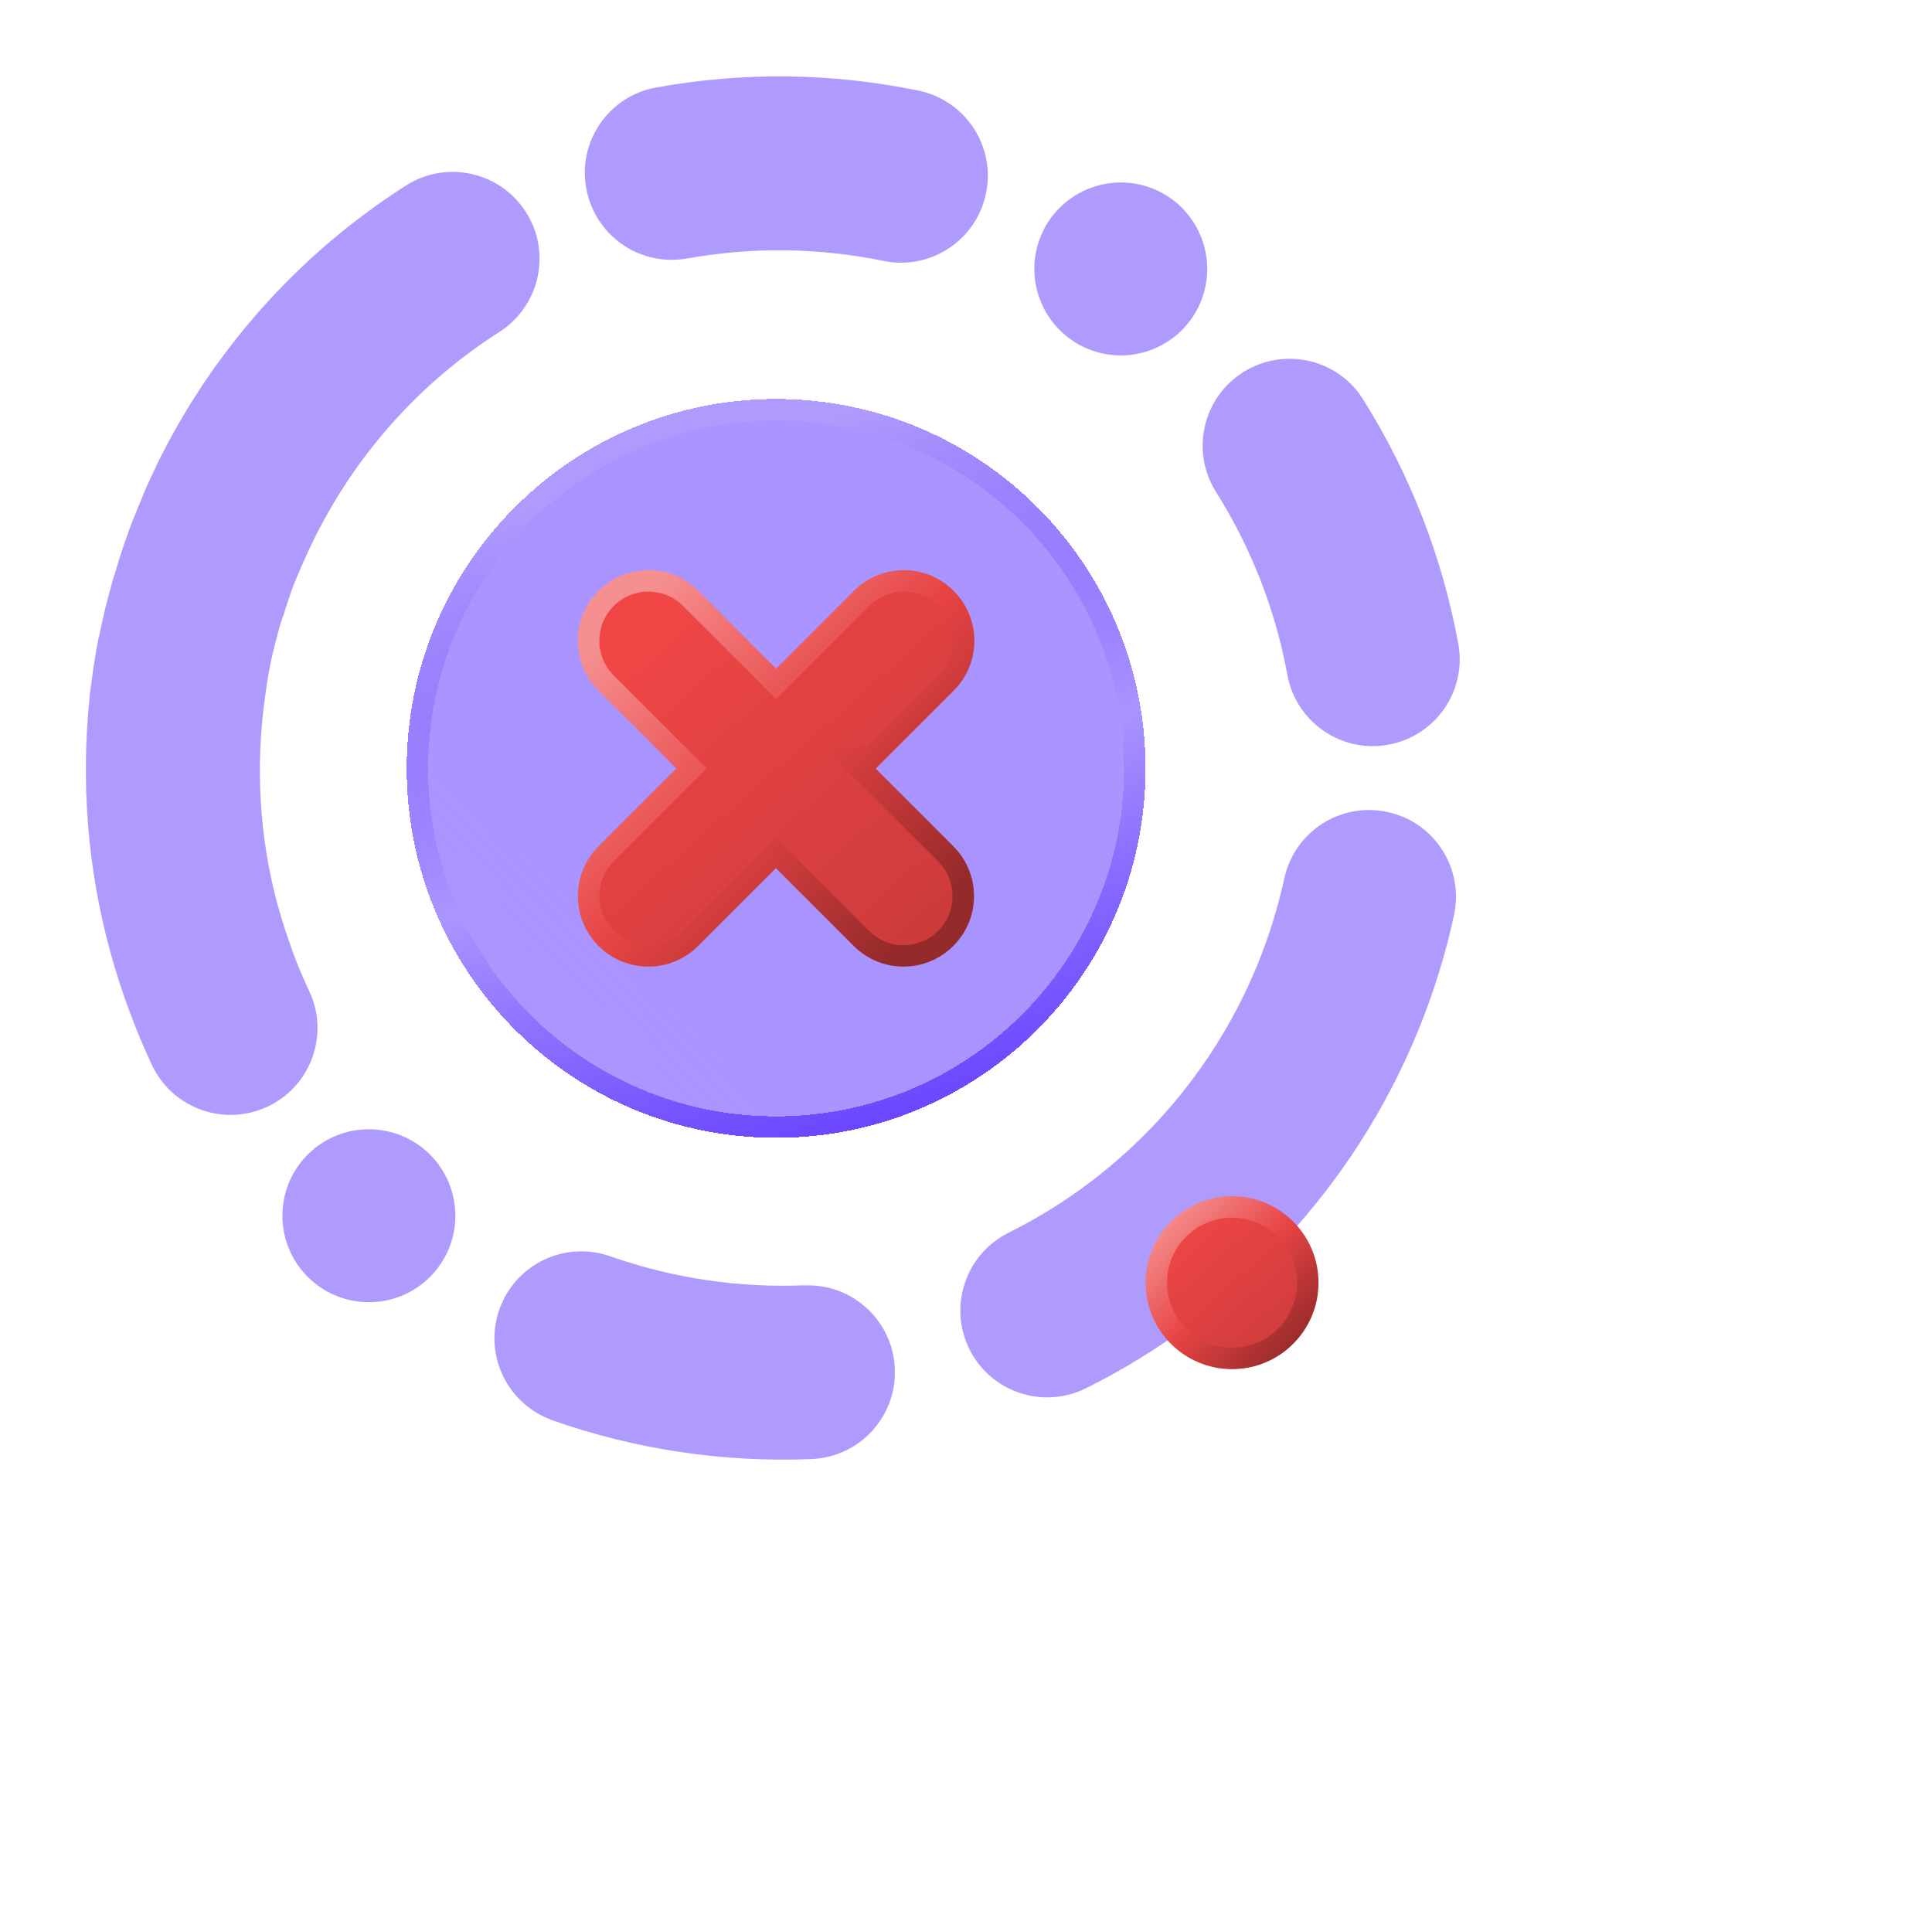
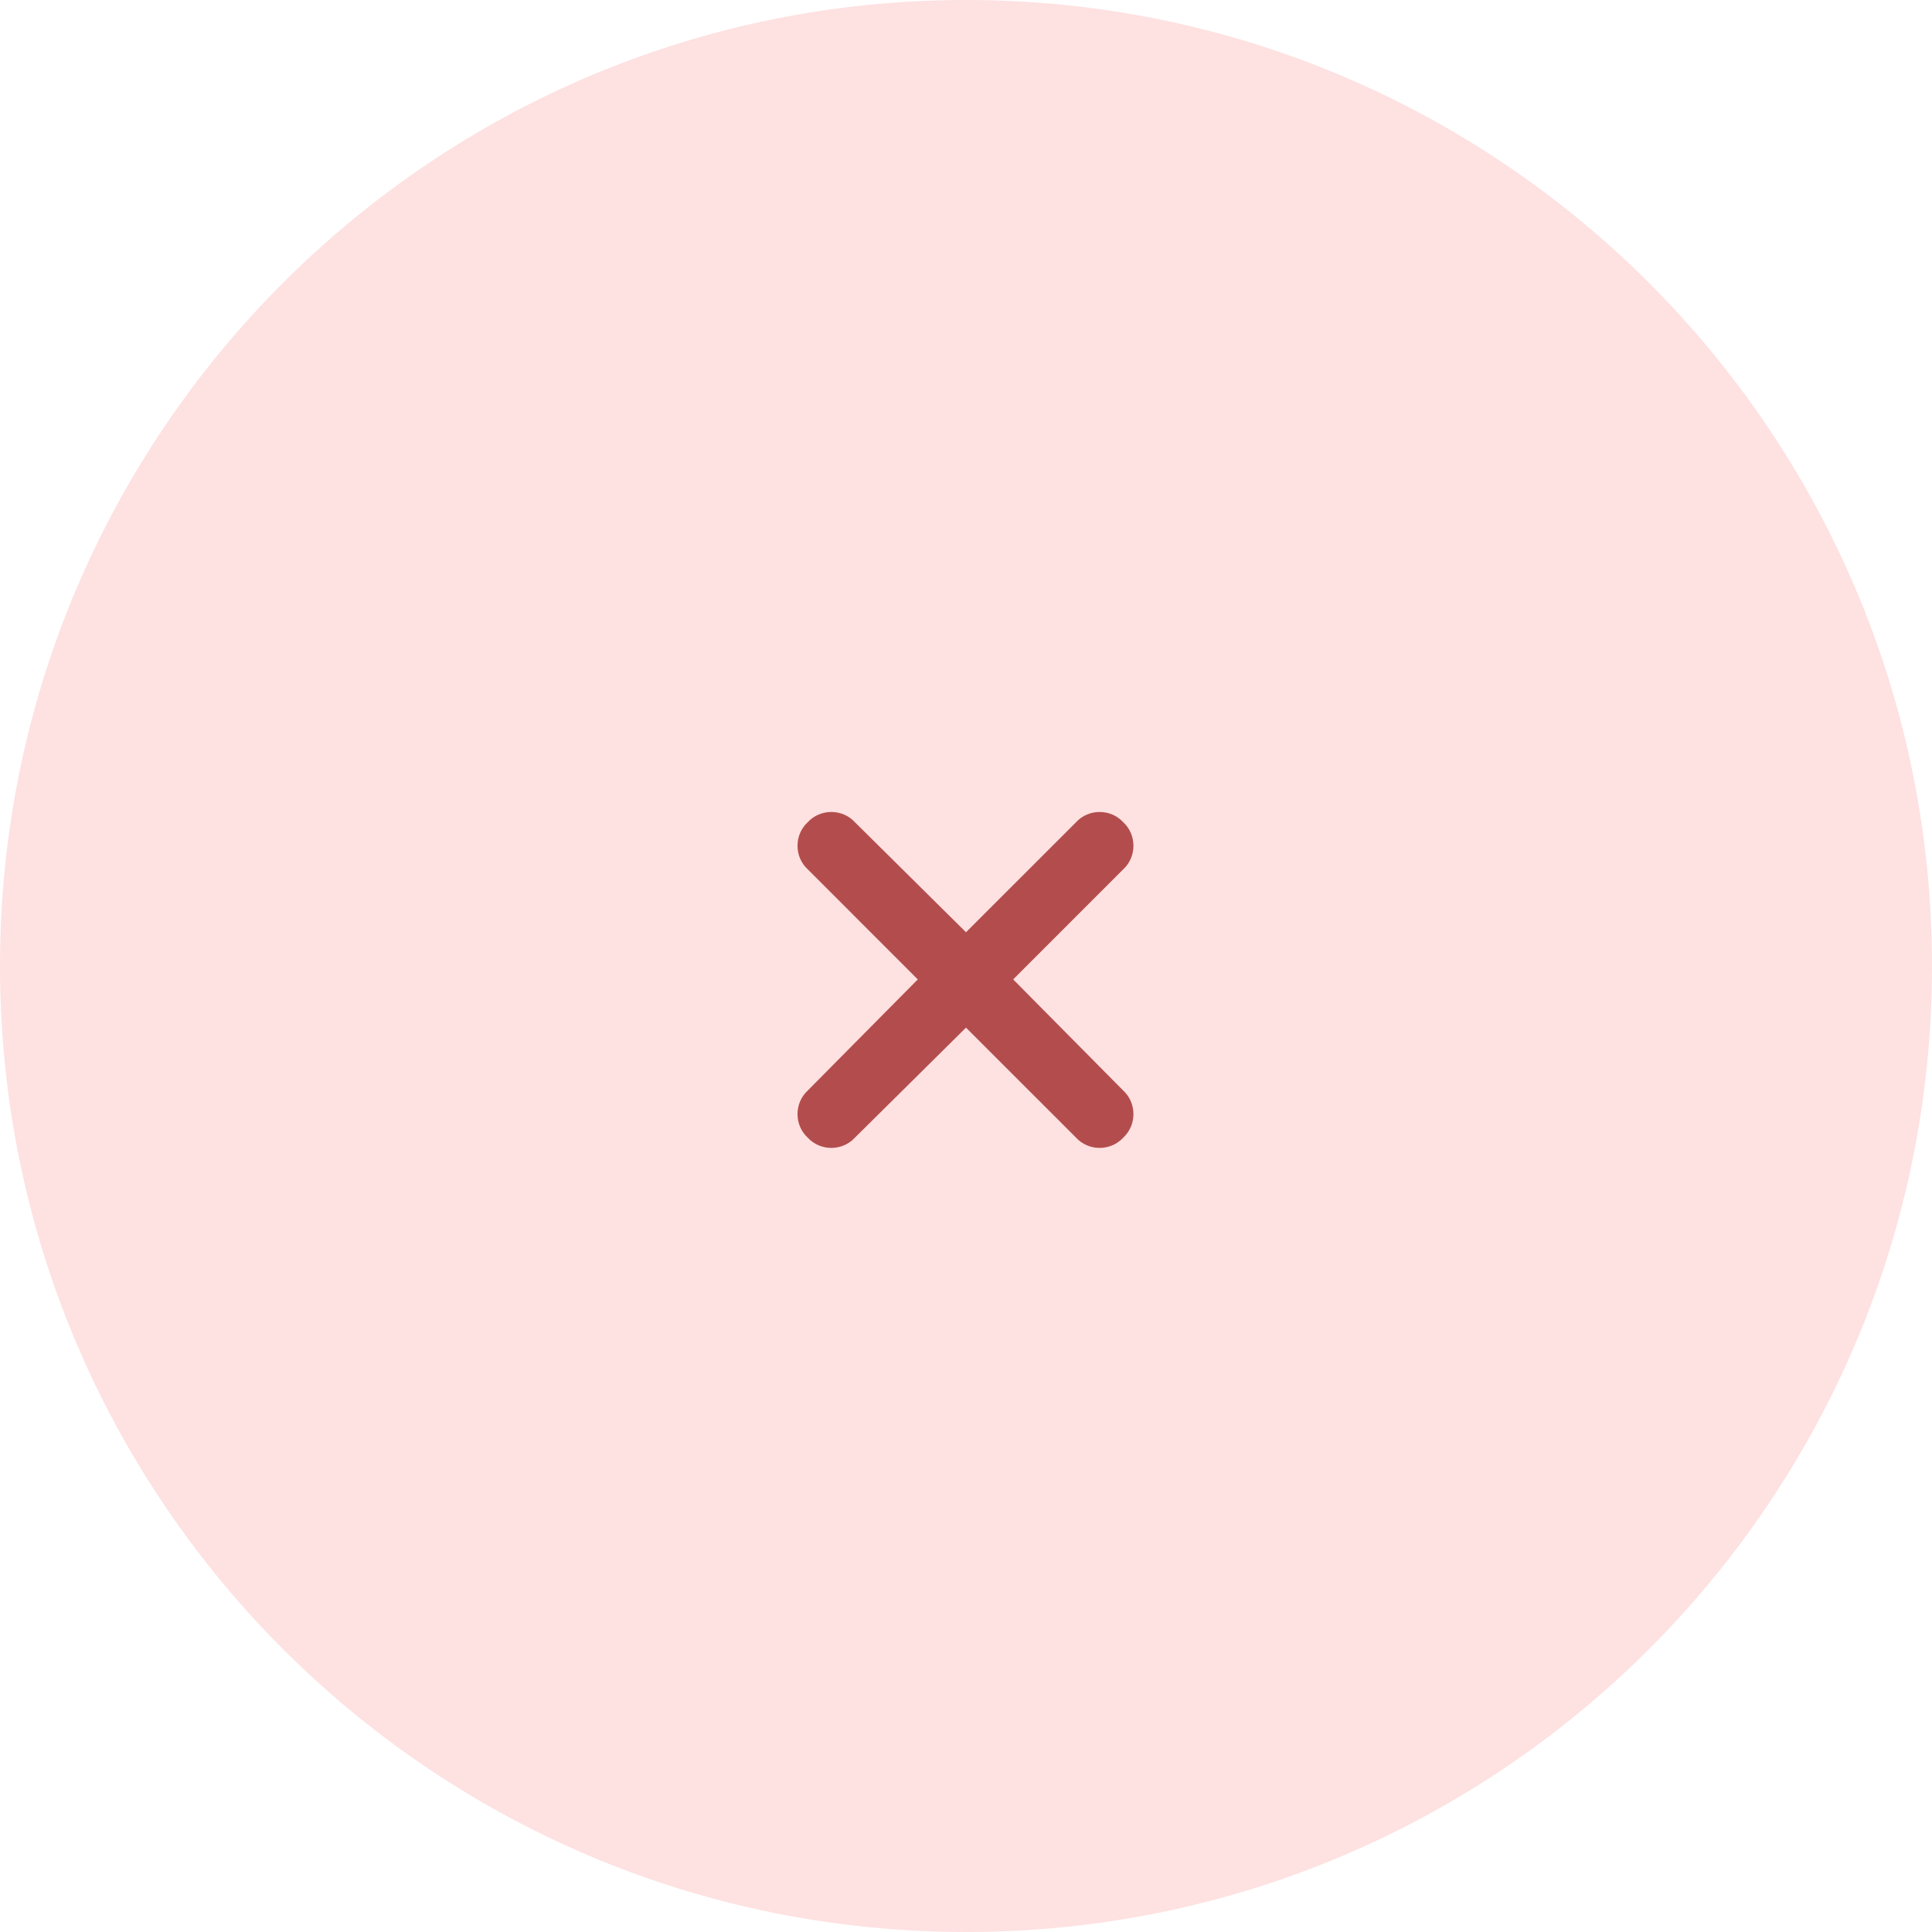
- <svg xmlns="http://www.w3.org/2000/svg" width="90" height="89" viewBox="0 0 90 89" fill="none">
-   <g filter="url(#filter0_bd_1472_3068)">
-     <path d="M36.155 53.007C45.659 53.007 53.364 45.302 53.364 35.798C53.364 26.293 45.659 18.588 36.155 18.588C26.65 18.588 18.945 26.293 18.945 35.798C18.945 45.302 26.65 53.007 36.155 53.007Z" fill="url(#paint0_linear_1472_3068)" shape-rendering="crispEdges" />
-     <path d="M52.864 35.798C52.864 45.026 45.383 52.507 36.155 52.507C26.926 52.507 19.445 45.026 19.445 35.798C19.445 26.569 26.926 19.088 36.155 19.088C45.383 19.088 52.864 26.569 52.864 35.798Z" stroke="url(#paint1_linear_1472_3068)" shape-rendering="crispEdges" />
-   </g>
-   <g>
-     <animateTransform attributeName="transform" attributeType="XML" type="rotate" from="0 36 34.992" to="360 36 34.992" dur="2s" repeatCount="indefinite" />
-     <g opacity="0.5">
-       <path d="M45.934 8.993C46.384 6.806 44.967 4.67 42.78 4.22C38.746 3.392 34.638 3.339 30.576 4.074C28.375 4.464 26.907 6.573 27.309 8.769C27.564 10.186 28.518 11.296 29.757 11.804C30.448 12.087 31.216 12.179 32.001 12.044C35.044 11.495 38.128 11.535 41.158 12.155C43.345 12.605 45.489 11.191 45.931 9.001L45.934 8.993Z" fill="#5F38FB" />
-       <path d="M50.682 16.255C52.745 17.101 55.094 16.112 55.937 14.057C56.78 12.002 55.793 9.644 53.739 8.802C51.684 7.959 49.326 8.945 48.483 11C47.641 13.055 48.627 15.413 50.682 16.255Z" fill="#5F38FB" />
-       <path d="M20.042 59.476C21.609 57.897 21.6 55.347 20.022 53.779C18.443 52.212 15.893 52.221 14.325 53.799C12.758 55.378 12.767 57.928 14.345 59.496C15.924 61.063 18.474 61.055 20.042 59.476Z" fill="#5F38FB" />
-       <path d="M67.731 42.644C67.543 43.529 67.31 44.406 67.047 45.26L67.044 45.268C66.758 46.201 66.425 47.133 66.053 48.04C63.081 55.285 57.587 61.195 50.581 64.678C49.496 65.214 48.287 65.224 47.247 64.797C46.365 64.436 45.609 63.766 45.158 62.852C44.17 60.854 44.981 58.426 46.983 57.43C52.224 54.817 56.341 50.393 58.566 44.969C58.846 44.287 59.095 43.583 59.313 42.885C59.511 42.237 59.684 41.58 59.828 40.919C60.306 38.735 62.457 37.352 64.642 37.831C66.822 38.297 68.209 40.46 67.731 42.644Z" fill="#5F38FB" />
-       <path d="M13.62 44.282C13.364 43.604 13.141 42.89 12.938 42.176C12.066 38.971 11.895 35.645 12.355 32.413C12.373 32.294 12.39 32.173 12.407 32.052C12.443 31.792 12.479 31.53 12.529 31.279C12.636 30.71 12.767 30.152 12.919 29.593L13.033 29.173C13.067 29.047 13.11 28.925 13.153 28.802C13.182 28.721 13.211 28.639 13.237 28.557C13.39 28.066 13.548 27.586 13.734 27.108C13.857 26.809 13.988 26.513 14.119 26.217C16.029 21.82 19.18 18.069 23.26 15.466C25.142 14.265 25.702 11.764 24.501 9.882C23.3 8 20.799 7.44 18.916 8.641C13.889 11.847 9.891 16.359 7.299 21.661L7.282 21.703C7.206 21.866 7.129 22.029 7.049 22.2C7.016 22.274 6.981 22.347 6.947 22.42C6.878 22.567 6.809 22.714 6.748 22.863L6.212 24.17C6.107 24.425 6.016 24.687 5.925 24.949C5.895 25.036 5.865 25.123 5.834 25.21C5.793 25.31 5.756 25.401 5.731 25.508C5.596 25.909 5.465 26.322 5.347 26.73C5.333 26.763 5.316 26.805 5.311 26.842L5.3 26.867C5.17 27.328 5.042 27.781 4.928 28.249L4.921 28.266C4.81 28.726 4.708 29.189 4.613 29.656L4.593 29.706C4.52 30.074 4.455 30.446 4.398 30.821C4.389 30.866 4.382 30.912 4.376 30.958C4.369 31.004 4.363 31.049 4.354 31.094C4.332 31.255 4.31 31.414 4.289 31.573C4.267 31.732 4.246 31.891 4.224 32.052C4.217 32.103 4.21 32.156 4.203 32.208C4.196 32.261 4.189 32.314 4.182 32.365C4.177 32.377 4.179 32.387 4.18 32.399C4.181 32.404 4.182 32.408 4.182 32.414C3.764 36.372 4.061 40.411 5.131 44.319C5.391 45.271 5.695 46.212 6.033 47.118C6.341 47.954 6.695 48.799 7.078 49.617C7.524 50.567 8.298 51.264 9.205 51.636C10.22 52.052 11.393 52.057 12.465 51.554C14.487 50.604 15.359 48.193 14.402 46.167C14.11 45.552 13.85 44.93 13.616 44.29L13.62 44.282Z" fill="#5F38FB" />
-       <path d="M59.972 31.445C59.411 28.406 58.294 25.538 56.647 22.919C55.452 21.02 56.028 18.526 57.916 17.336C59.811 16.151 62.312 16.71 63.498 18.605C65.69 22.099 67.181 25.927 67.931 29.976C68.341 32.175 66.882 34.288 64.686 34.69C63.895 34.842 63.109 34.743 62.419 34.46C61.188 33.955 60.23 32.853 59.972 31.445Z" fill="#5F38FB" />
-       <path d="M28.42 58.525C31.343 59.548 34.382 60.007 37.477 59.877L37.473 59.885C39.708 59.791 41.591 61.526 41.686 63.761C41.78 65.996 40.045 67.879 37.81 67.973C33.69 68.139 29.633 67.535 25.741 66.172L25.541 66.09C23.561 65.278 22.544 63.044 23.262 61.006C24.004 58.89 26.313 57.787 28.42 58.525Z" fill="#5F38FB" />
-     </g>
-     <path d="M60.921 59.757C60.921 61.706 59.341 63.285 57.393 63.285C55.444 63.285 53.865 61.706 53.865 59.757C53.865 57.809 55.444 56.229 57.393 56.229C59.341 56.229 60.921 57.809 60.921 59.757Z" fill="url(#paint2_linear_1472_3068)" stroke="url(#paint3_linear_1472_3068)" />
-   </g>
-   <path d="M44.073 31.821L40.596 35.298H39.578L40.432 36.152L44.055 39.775C45.146 40.866 45.146 42.626 44.055 43.717C43.514 44.258 42.798 44.532 42.089 44.532C41.38 44.532 40.664 44.258 40.123 43.717L36.499 40.093L36.146 39.74L35.792 40.093L32.169 43.717C31.628 44.258 30.911 44.532 30.203 44.532C29.494 44.532 28.777 44.258 28.236 43.717C27.146 42.626 27.146 40.866 28.236 39.775L31.86 36.152L32.213 35.798L31.86 35.445L28.236 31.821C27.146 30.731 27.146 28.97 28.236 27.88C29.327 26.789 31.087 26.789 32.178 27.88L35.801 31.503L36.155 31.857L36.508 31.503L40.132 27.88C41.222 26.789 42.983 26.789 44.073 27.88C45.164 28.97 45.164 30.731 44.073 31.821Z" fill="url(#paint4_linear_1472_3068)" stroke="url(#paint5_linear_1472_3068)" />
-   <defs>
-     <linearGradient id="paint0_linear_1472_3068" x1="68.576" y1="5.876" x2="-17.694" y2="88.733" gradientUnits="userSpaceOnUse">
-       <stop stop-color="#8566FF" stop-opacity="0.7" />
-       <stop offset="0.325" stop-color="#8566FF" stop-opacity="0.7" />
-       <stop offset="0.577" stop-color="#5D34FF" stop-opacity="0.5" />
-       <stop offset="0.752" stop-color="#5D34FF" stop-opacity="0.3" />
-     </linearGradient>
-     <linearGradient id="paint1_linear_1472_3068" x1="32.305" y1="2.681" x2="52.15" y2="68.761" gradientUnits="userSpaceOnUse">
-       <stop offset="0.261" stop-color="#AF9BFD" />
-       <stop offset="0.508" stop-color="#5F38FB" stop-opacity="0" />
-       <stop offset="0.723" stop-color="#6C47FF" />
-     </linearGradient>
-     <linearGradient id="paint2_linear_1472_3068" x1="63.593" y1="65.48" x2="53.363" y2="53.957" gradientUnits="userSpaceOnUse">
-       <stop offset="0.105" stop-color="#C33838" />
-       <stop offset="0.797" stop-color="#F04646" />
-     </linearGradient>
-     <linearGradient id="paint3_linear_1472_3068" x1="52.791" y1="55.729" x2="62.13" y2="64.78" gradientUnits="userSpaceOnUse">
-       <stop offset="0.13" stop-color="#F69090" />
-       <stop offset="0.472" stop-color="#E74343" />
-       <stop offset="0.803" stop-color="#952A2A" />
-     </linearGradient>
-     <linearGradient id="paint4_linear_1472_3068" x1="50.372" y1="48.917" x2="26.919" y2="22.496" gradientUnits="userSpaceOnUse">
-       <stop offset="0.105" stop-color="#C33838" />
-       <stop offset="0.797" stop-color="#F04646" />
-     </linearGradient>
-     <linearGradient id="paint5_linear_1472_3068" x1="25.602" y1="26.562" x2="47.014" y2="47.315" gradientUnits="userSpaceOnUse">
-       <stop offset="0.13" stop-color="#F69090" />
-       <stop offset="0.472" stop-color="#E74343" />
-       <stop offset="0.803" stop-color="#952A2A" />
-     </linearGradient>
-   </defs>
+ <svg xmlns="http://www.w3.org/2000/svg" width="72" height="72" viewBox="0 0 72 72" fill="none">
+   <rect width="72" height="72" rx="36" fill="#FEE1E1" />
+   <path d="M41.859 32.398L37.758 36.5L41.859 40.641C42.367 41.109 42.367 41.93 41.859 42.398C41.391 42.906 40.57 42.906 40.102 42.398L36 38.297L31.859 42.398C31.391 42.906 30.57 42.906 30.102 42.398C29.594 41.93 29.594 41.109 30.102 40.641L34.203 36.5L30.102 32.398C29.594 31.93 29.594 31.109 30.102 30.641C30.57 30.133 31.391 30.133 31.859 30.641L36 34.742L40.102 30.641C40.57 30.133 41.391 30.133 41.859 30.641C42.367 31.109 42.367 31.93 41.859 32.398Z" fill="#B34D4D" />
</svg>
